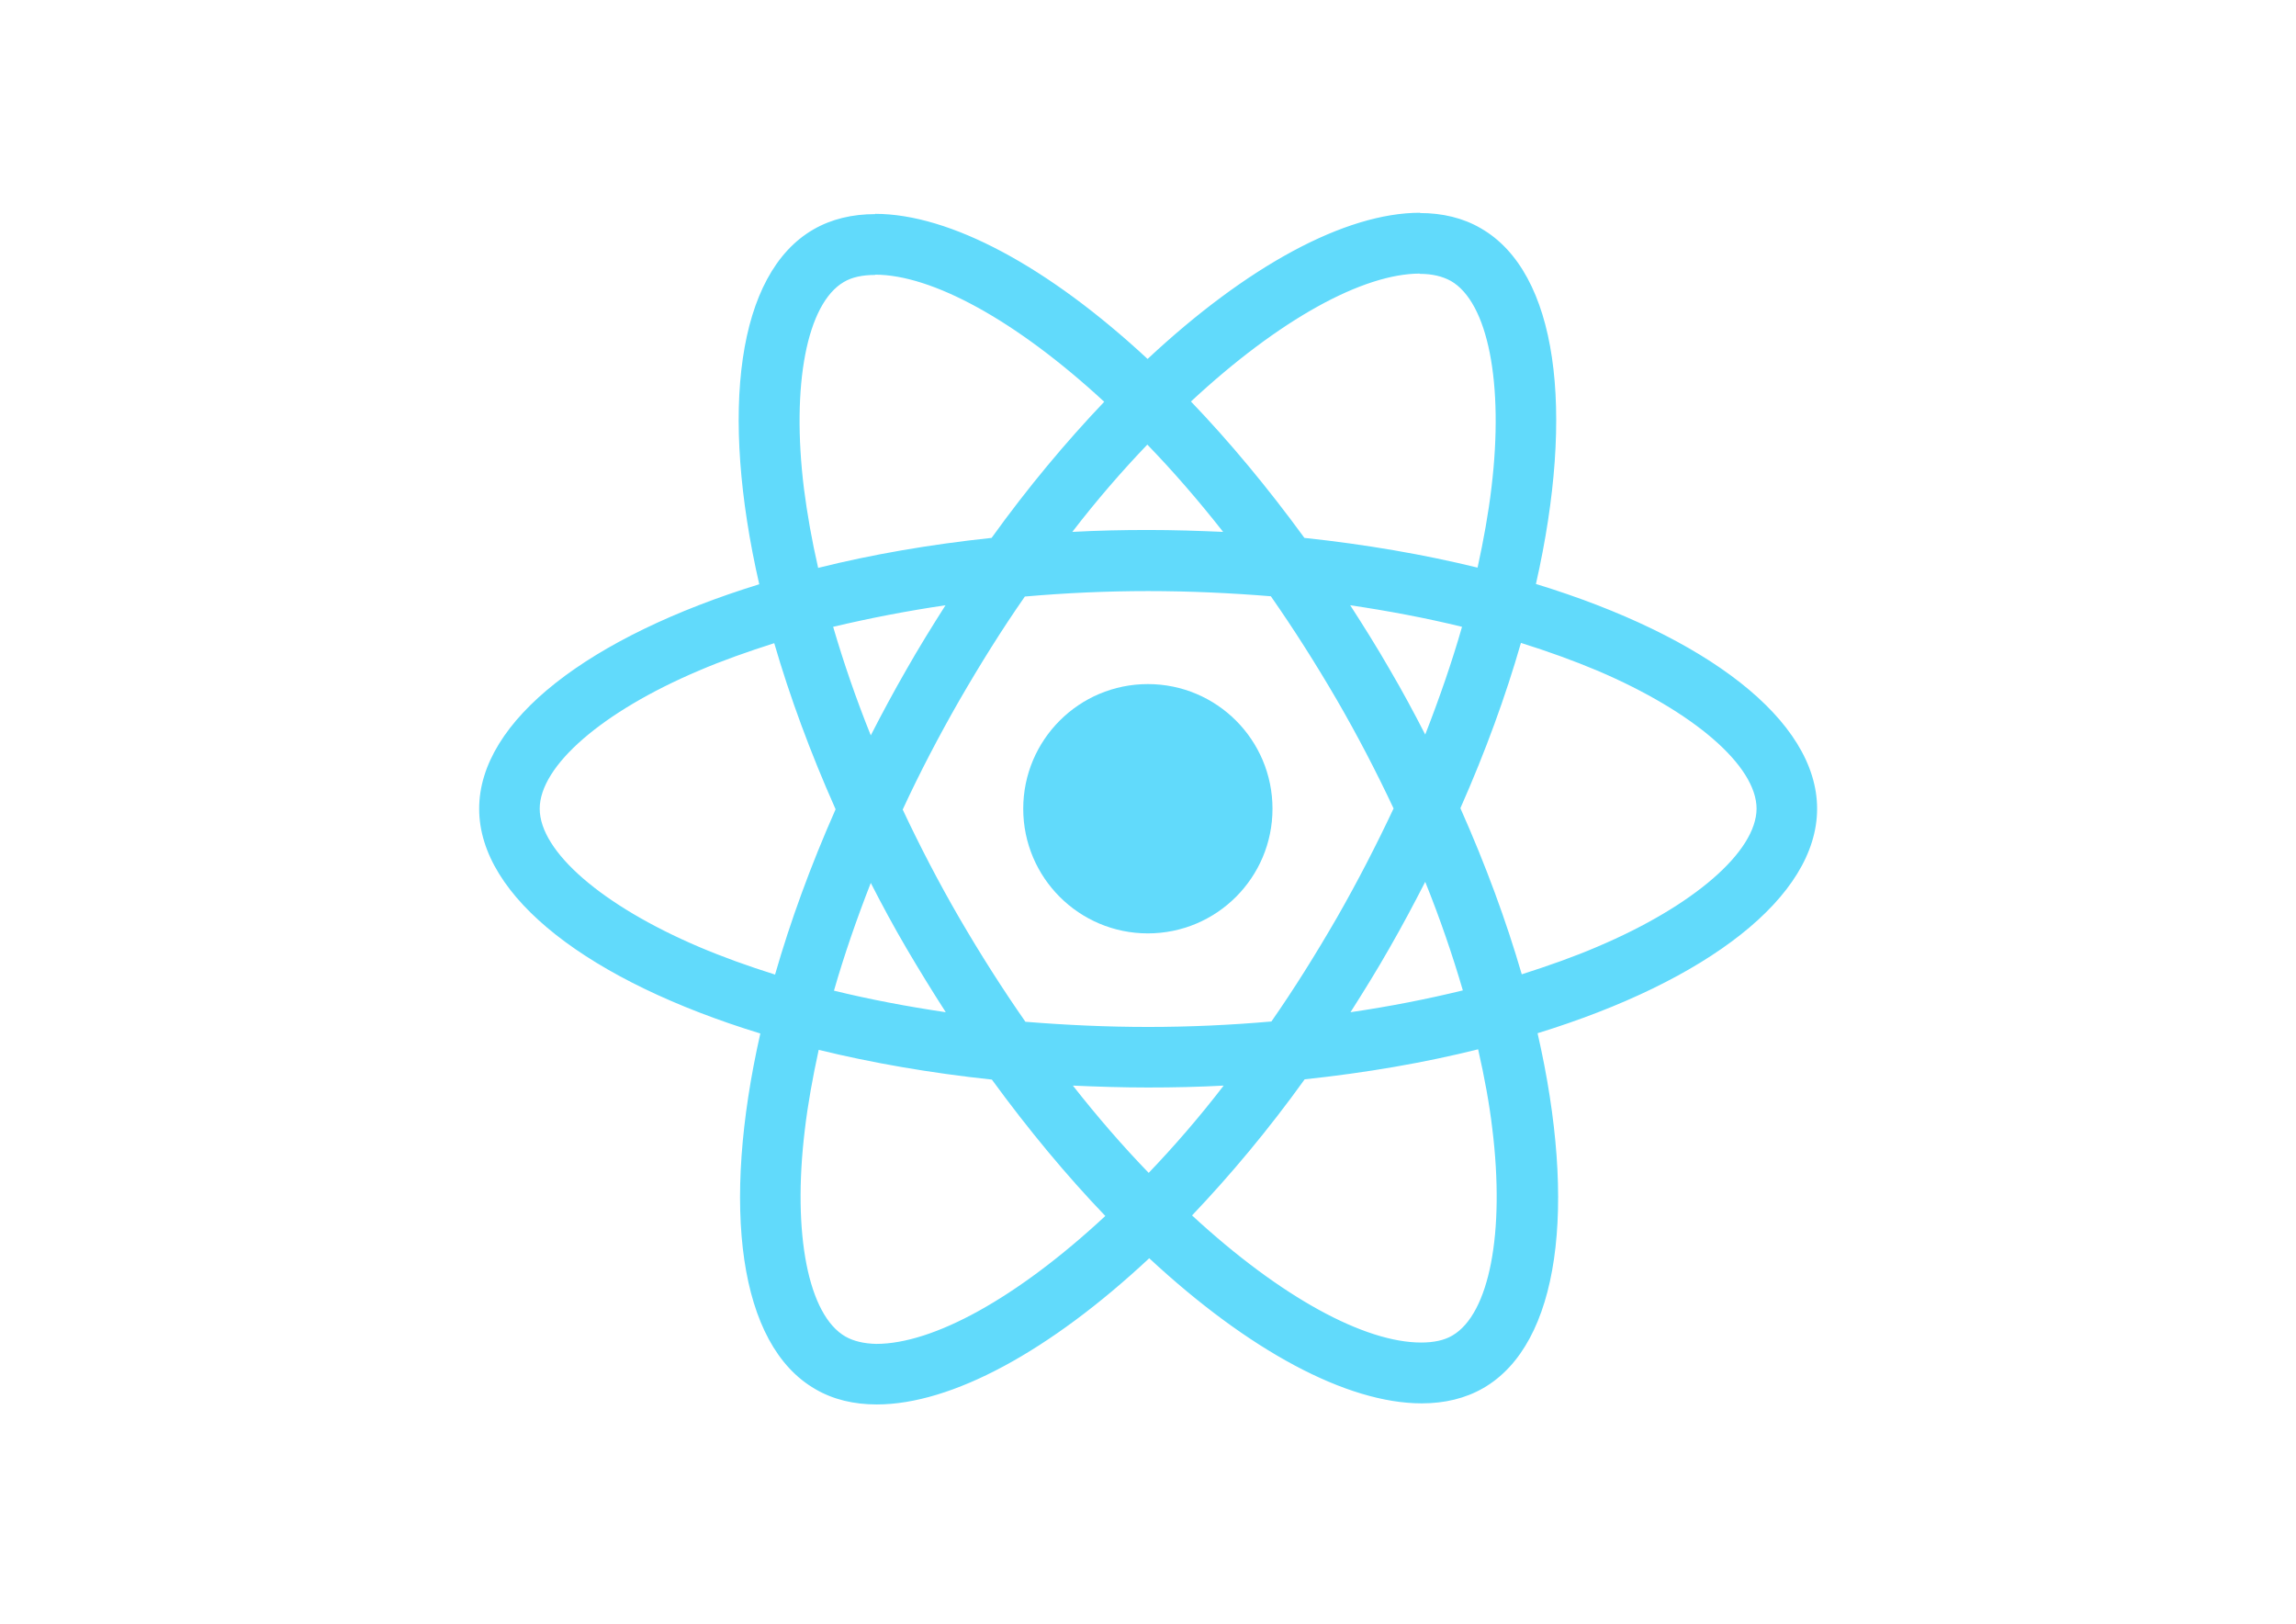
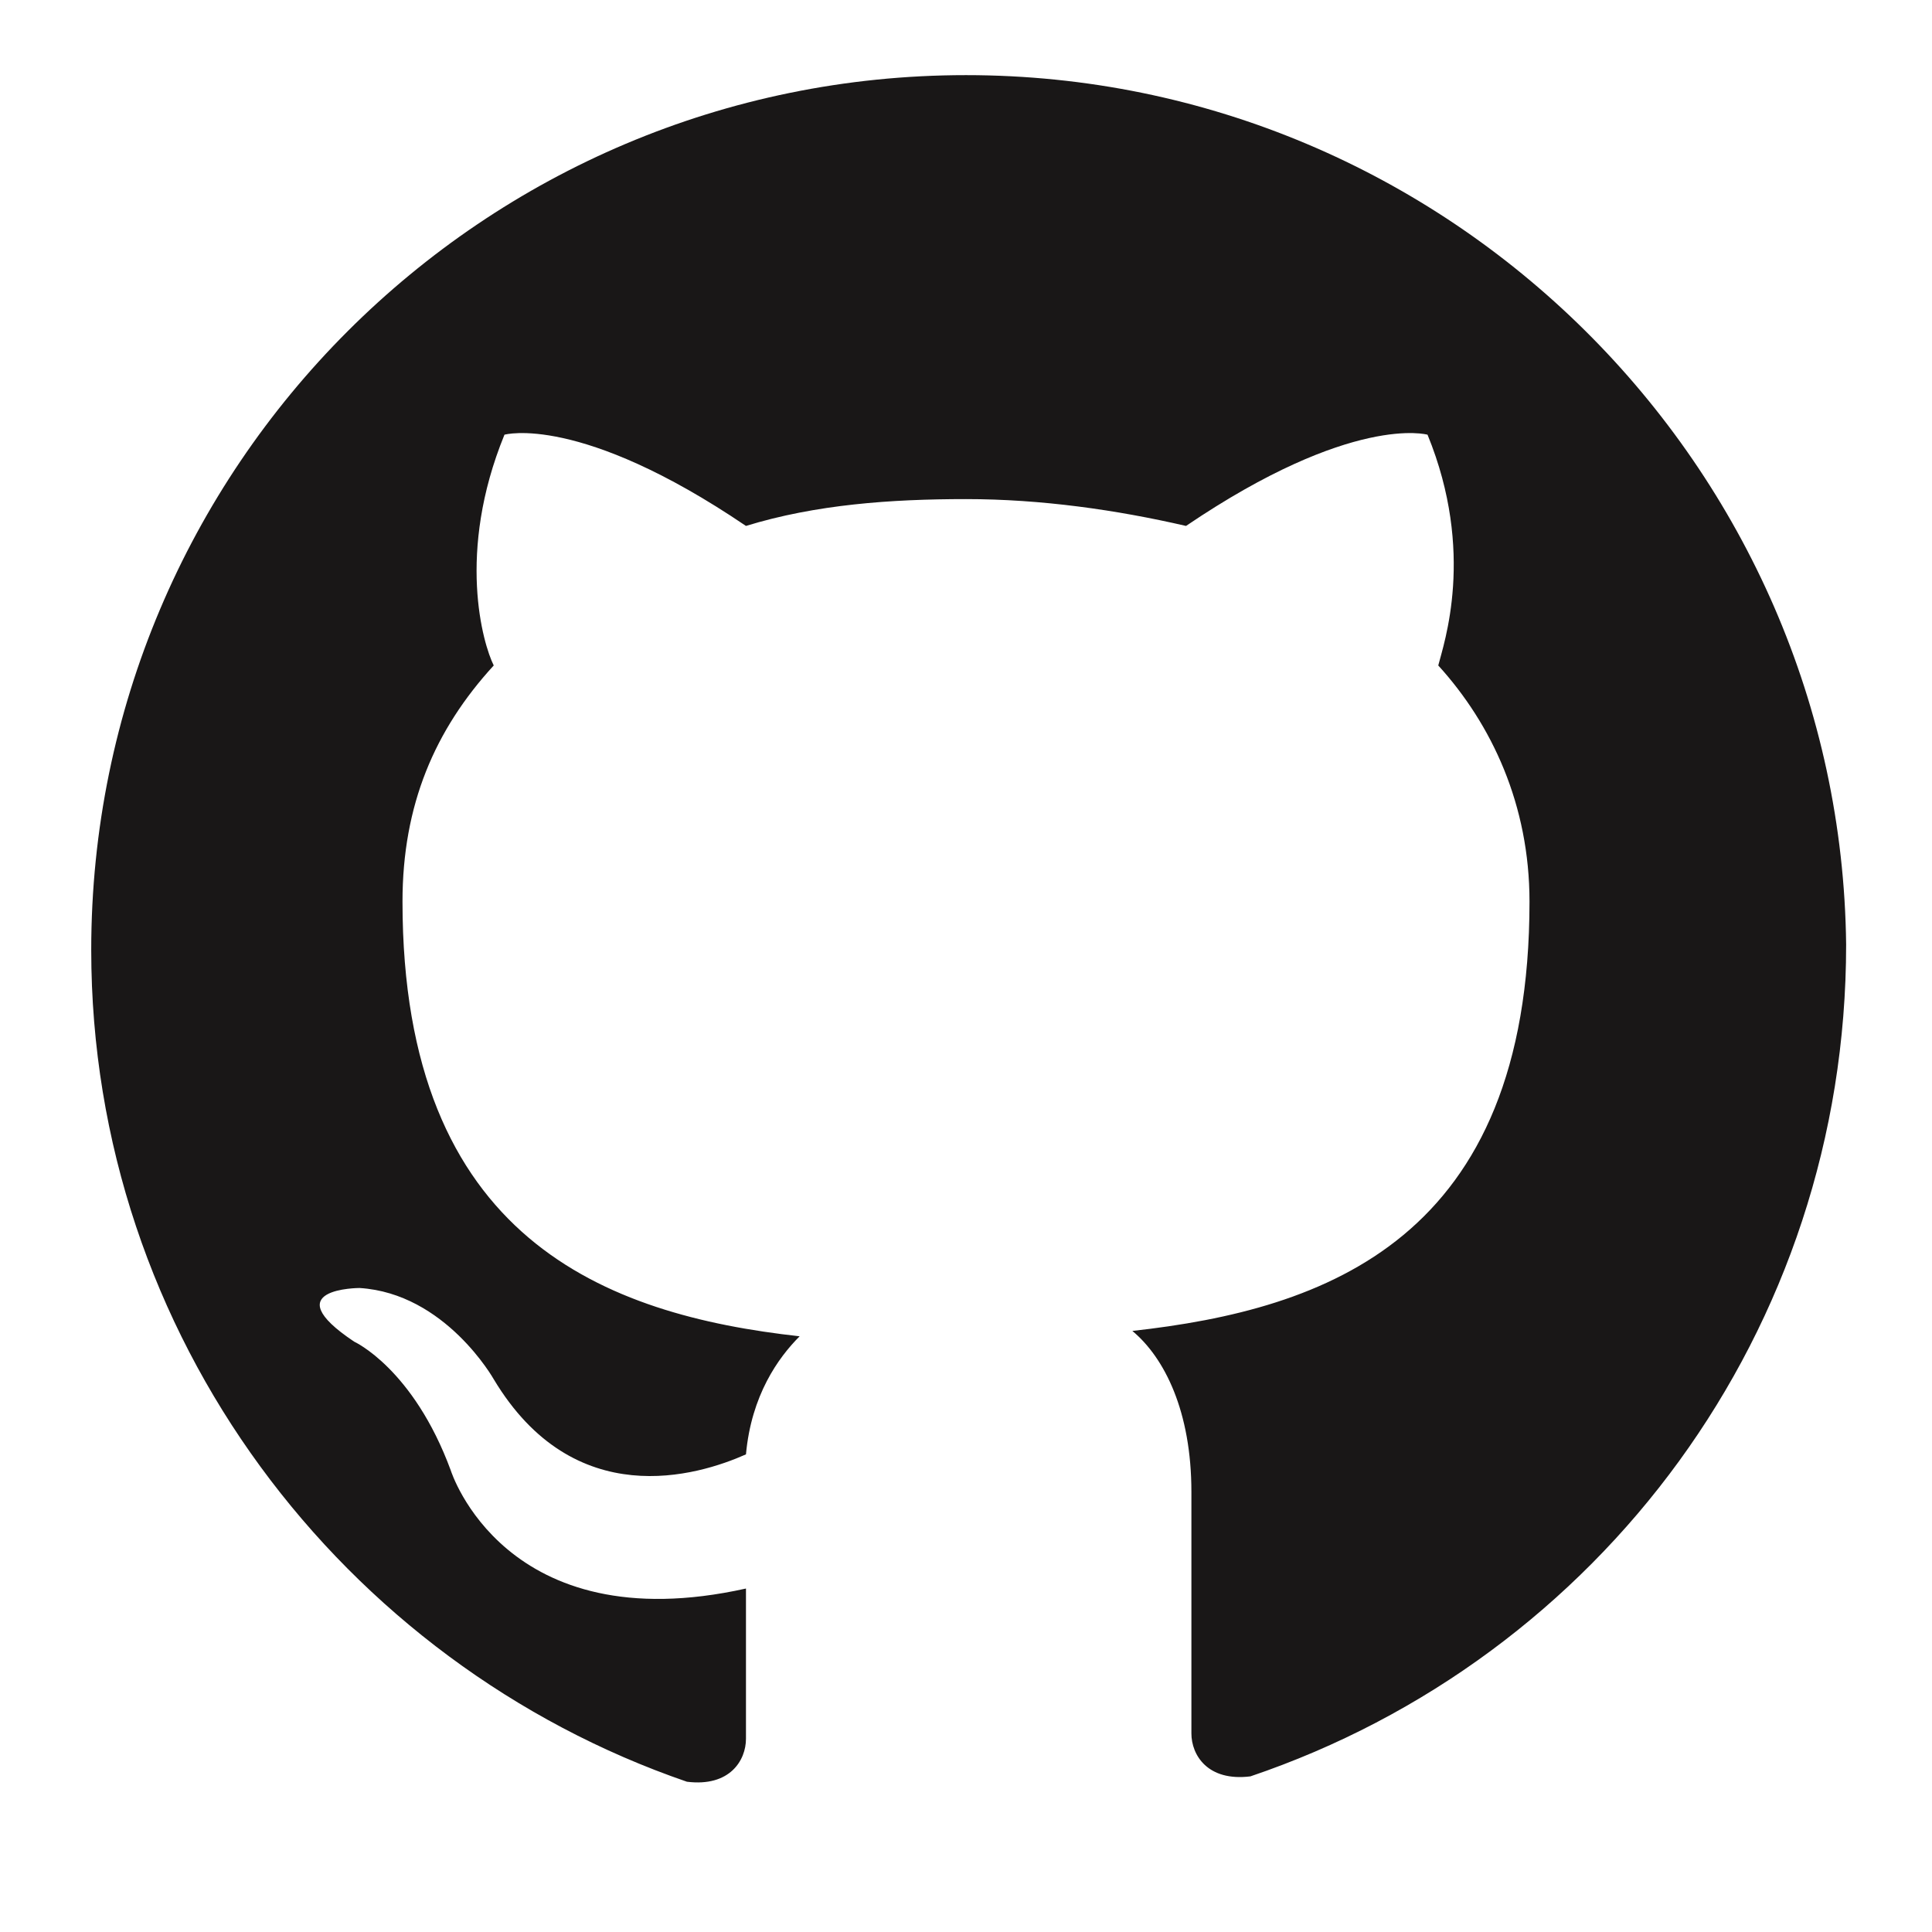
- <svg xmlns="http://www.w3.org/2000/svg" viewBox="0 0 841.9 595.3">
-   <g fill="#61DAFB">
-     <path d="M666.3 296.5c0-32.5-40.7-63.3-103.1-82.4 14.4-63.6 8-114.2-20.2-130.4-6.5-3.8-14.1-5.6-22.4-5.6v22.3c4.6 0 8.3.9 11.4 2.6 13.6 7.8 19.5 37.5 14.9 75.7-1.1 9.4-2.9 19.3-5.1 29.4-19.6-4.8-41-8.5-63.5-10.9-13.5-18.5-27.5-35.3-41.6-50 32.6-30.3 63.2-46.9 84-46.9V78c-27.5 0-63.5 19.6-99.9 53.6-36.4-33.8-72.4-53.2-99.9-53.2v22.3c20.7 0 51.4 16.5 84 46.6-14 14.7-28 31.4-41.3 49.9-22.6 2.4-44 6.1-63.6 11-2.3-10-4-19.7-5.2-29-4.7-38.2 1.1-67.9 14.6-75.8 3-1.8 6.9-2.6 11.5-2.6V78.5c-8.4 0-16 1.8-22.6 5.6-28.1 16.2-34.4 66.7-19.9 130.1-62.2 19.2-102.7 49.9-102.7 82.3 0 32.5 40.7 63.3 103.1 82.4-14.4 63.6-8 114.2 20.2 130.4 6.5 3.8 14.1 5.6 22.5 5.6 27.5 0 63.5-19.6 99.9-53.6 36.4 33.8 72.4 53.2 99.9 53.2 8.4 0 16-1.8 22.6-5.6 28.1-16.2 34.4-66.7 19.9-130.1 62-19.1 102.5-49.9 102.5-82.3zm-130.2-66.7c-3.7 12.9-8.3 26.2-13.5 39.5-4.1-8-8.4-16-13.1-24-4.6-8-9.5-15.8-14.4-23.4 14.2 2.1 27.9 4.7 41 7.9zm-45.8 106.5c-7.8 13.5-15.8 26.3-24.1 38.2-14.9 1.3-30 2-45.2 2-15.1 0-30.2-.7-45-1.9-8.3-11.9-16.4-24.6-24.2-38-7.6-13.1-14.5-26.4-20.8-39.8 6.2-13.4 13.2-26.8 20.7-39.9 7.8-13.5 15.8-26.3 24.1-38.2 14.9-1.3 30-2 45.2-2 15.1 0 30.2.7 45 1.9 8.3 11.9 16.4 24.6 24.2 38 7.6 13.1 14.5 26.4 20.8 39.8-6.3 13.4-13.2 26.8-20.7 39.9zm32.3-13c5.4 13.4 10 26.8 13.8 39.8-13.1 3.2-26.9 5.9-41.2 8 4.9-7.7 9.8-15.6 14.4-23.7 4.6-8 8.9-16.1 13-24.1zM421.2 430c-9.3-9.6-18.6-20.3-27.8-32 9 .4 18.2.7 27.5.7 9.4 0 18.7-.2 27.8-.7-9 11.7-18.3 22.4-27.5 32zm-74.4-58.9c-14.2-2.1-27.9-4.7-41-7.9 3.7-12.9 8.3-26.2 13.5-39.5 4.1 8 8.4 16 13.1 24 4.7 8 9.5 15.8 14.4 23.4zM420.7 163c9.3 9.6 18.6 20.3 27.8 32-9-.4-18.2-.7-27.5-.7-9.4 0-18.7.2-27.8.7 9-11.7 18.3-22.4 27.5-32zm-74 58.9c-4.9 7.7-9.8 15.6-14.4 23.7-4.6 8-8.9 16-13 24-5.4-13.4-10-26.8-13.8-39.8 13.1-3.1 26.9-5.8 41.2-7.9zm-90.5 125.2c-35.4-15.1-58.3-34.9-58.3-50.6 0-15.7 22.9-35.6 58.3-50.6 8.6-3.7 18-7 27.7-10.1 5.7 19.6 13.2 40 22.5 60.9-9.2 20.8-16.6 41.1-22.2 60.6-9.9-3.1-19.3-6.5-28-10.2zM310 490c-13.6-7.8-19.5-37.5-14.9-75.7 1.1-9.4 2.9-19.3 5.1-29.4 19.6 4.8 41 8.5 63.5 10.9 13.5 18.5 27.5 35.3 41.6 50-32.6 30.3-63.2 46.9-84 46.9-4.5-.1-8.3-1-11.3-2.7zm237.2-76.2c4.7 38.2-1.1 67.9-14.6 75.8-3 1.8-6.9 2.6-11.5 2.6-20.7 0-51.4-16.5-84-46.6 14-14.7 28-31.4 41.3-49.9 22.6-2.4 44-6.1 63.6-11 2.3 10.1 4.1 19.8 5.2 29.1zm38.5-66.7c-8.6 3.7-18 7-27.7 10.1-5.7-19.6-13.2-40-22.5-60.9 9.2-20.8 16.6-41.1 22.2-60.6 9.9 3.1 19.3 6.5 28.1 10.2 35.4 15.1 58.3 34.9 58.3 50.6-.1 15.7-23 35.6-58.4 50.6zM320.8 78.4z" />
-     <circle cx="420.9" cy="296.5" r="45.7" />
-     <path d="M520.5 78.1z" />
-   </g>
+ <svg xmlns="http://www.w3.org/2000/svg" version="1.1" id="Layer_1" x="0px" y="0px" viewBox="0 0 36 36" enable-background="new 0 0 36 36" xml:space="preserve">
+   <path fill-rule="evenodd" clip-rule="evenodd" fill="#191717" d="M18,1.4C9,1.4,1.7,8.7,1.7,17.7c0,7.2,4.7,13.3,11.1,15.5  c0.8,0.1,1.1-0.4,1.1-0.8c0-0.4,0-1.4,0-2.8c-4.5,1-5.5-2.2-5.5-2.2c-0.7-1.9-1.8-2.4-1.8-2.4c-1.5-1,0.1-1,0.1-1  c1.6,0.1,2.5,1.7,2.5,1.7c1.5,2.5,3.8,1.8,4.7,1.4c0.1-1.1,0.6-1.8,1-2.2c-3.6-0.4-7.4-1.8-7.4-8.1c0-1.8,0.6-3.2,1.7-4.4  c-0.2-0.4-0.7-2.1,0.2-4.3c0,0,1.4-0.4,4.5,1.7c1.3-0.4,2.7-0.5,4.1-0.5c1.4,0,2.8,0.2,4.1,0.5c3.1-2.1,4.5-1.7,4.5-1.7  c0.9,2.2,0.3,3.9,0.2,4.3c1,1.1,1.7,2.6,1.7,4.4c0,6.3-3.8,7.6-7.4,8c0.6,0.5,1.1,1.5,1.1,3c0,2.2,0,3.9,0,4.5  c0,0.4,0.3,0.9,1.1,0.8c6.5-2.2,11.1-8.3,11.1-15.5C34.3,8.7,27,1.4,18,1.4z" />
</svg>
